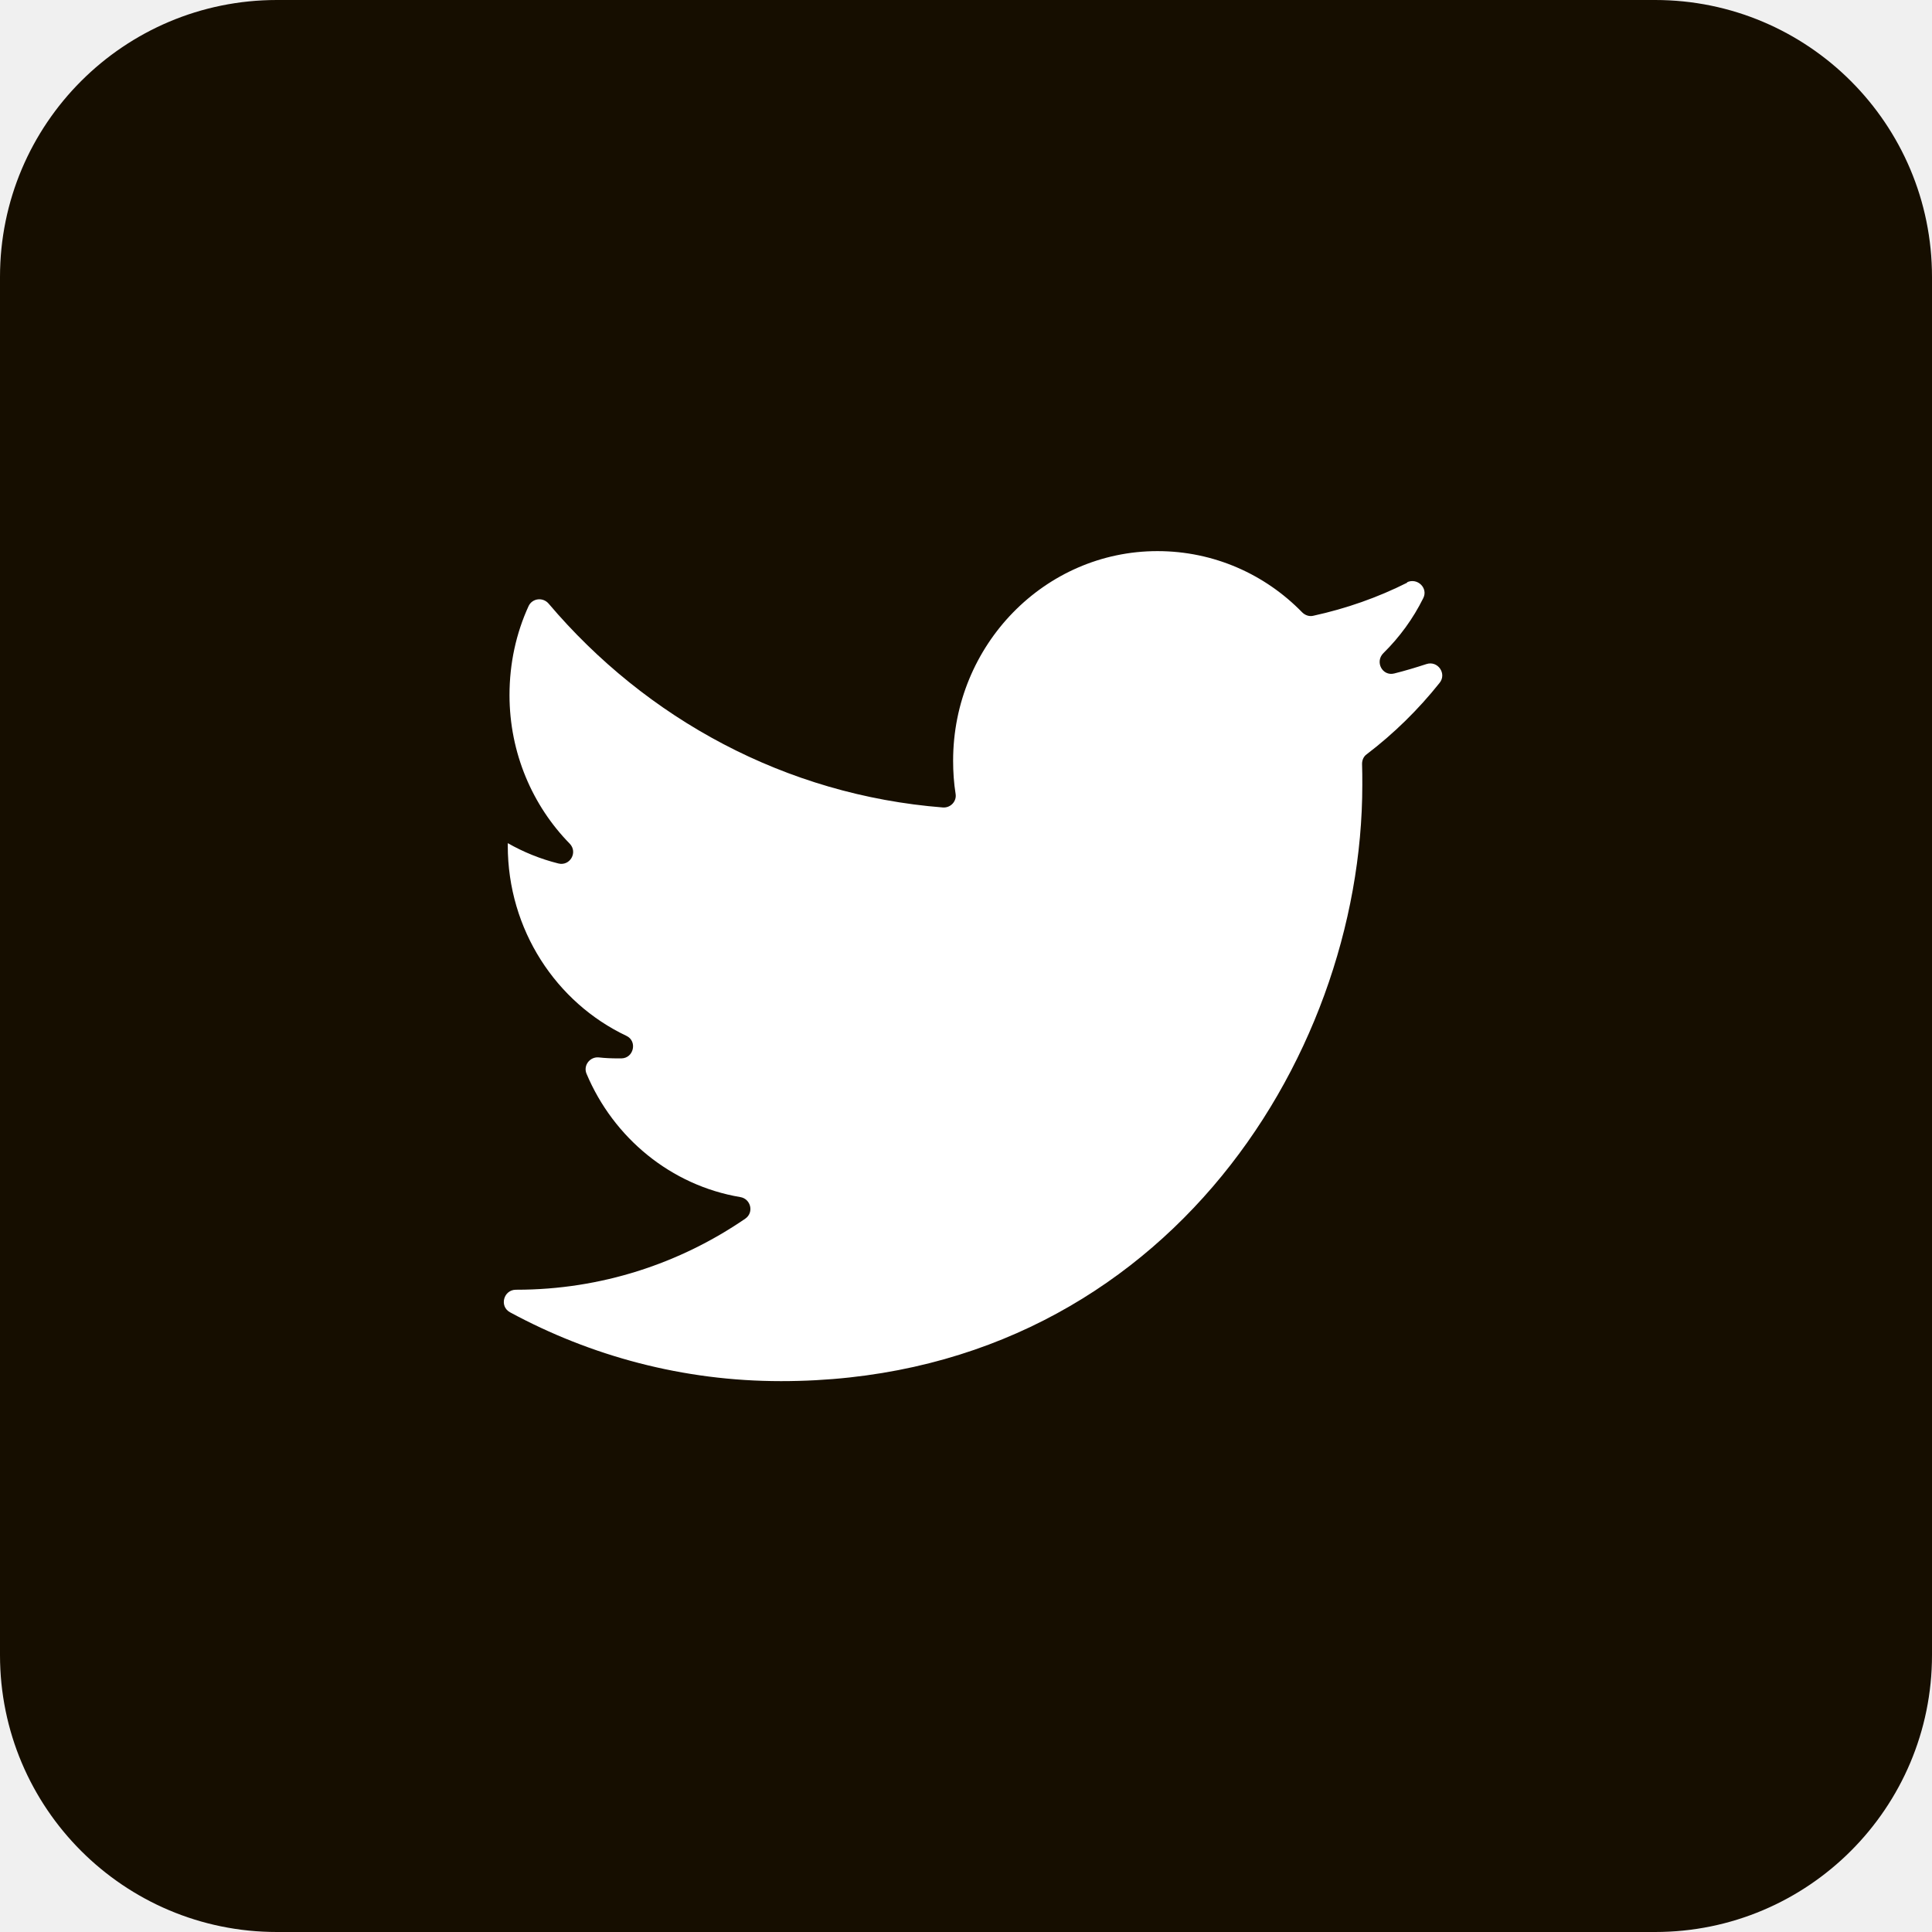
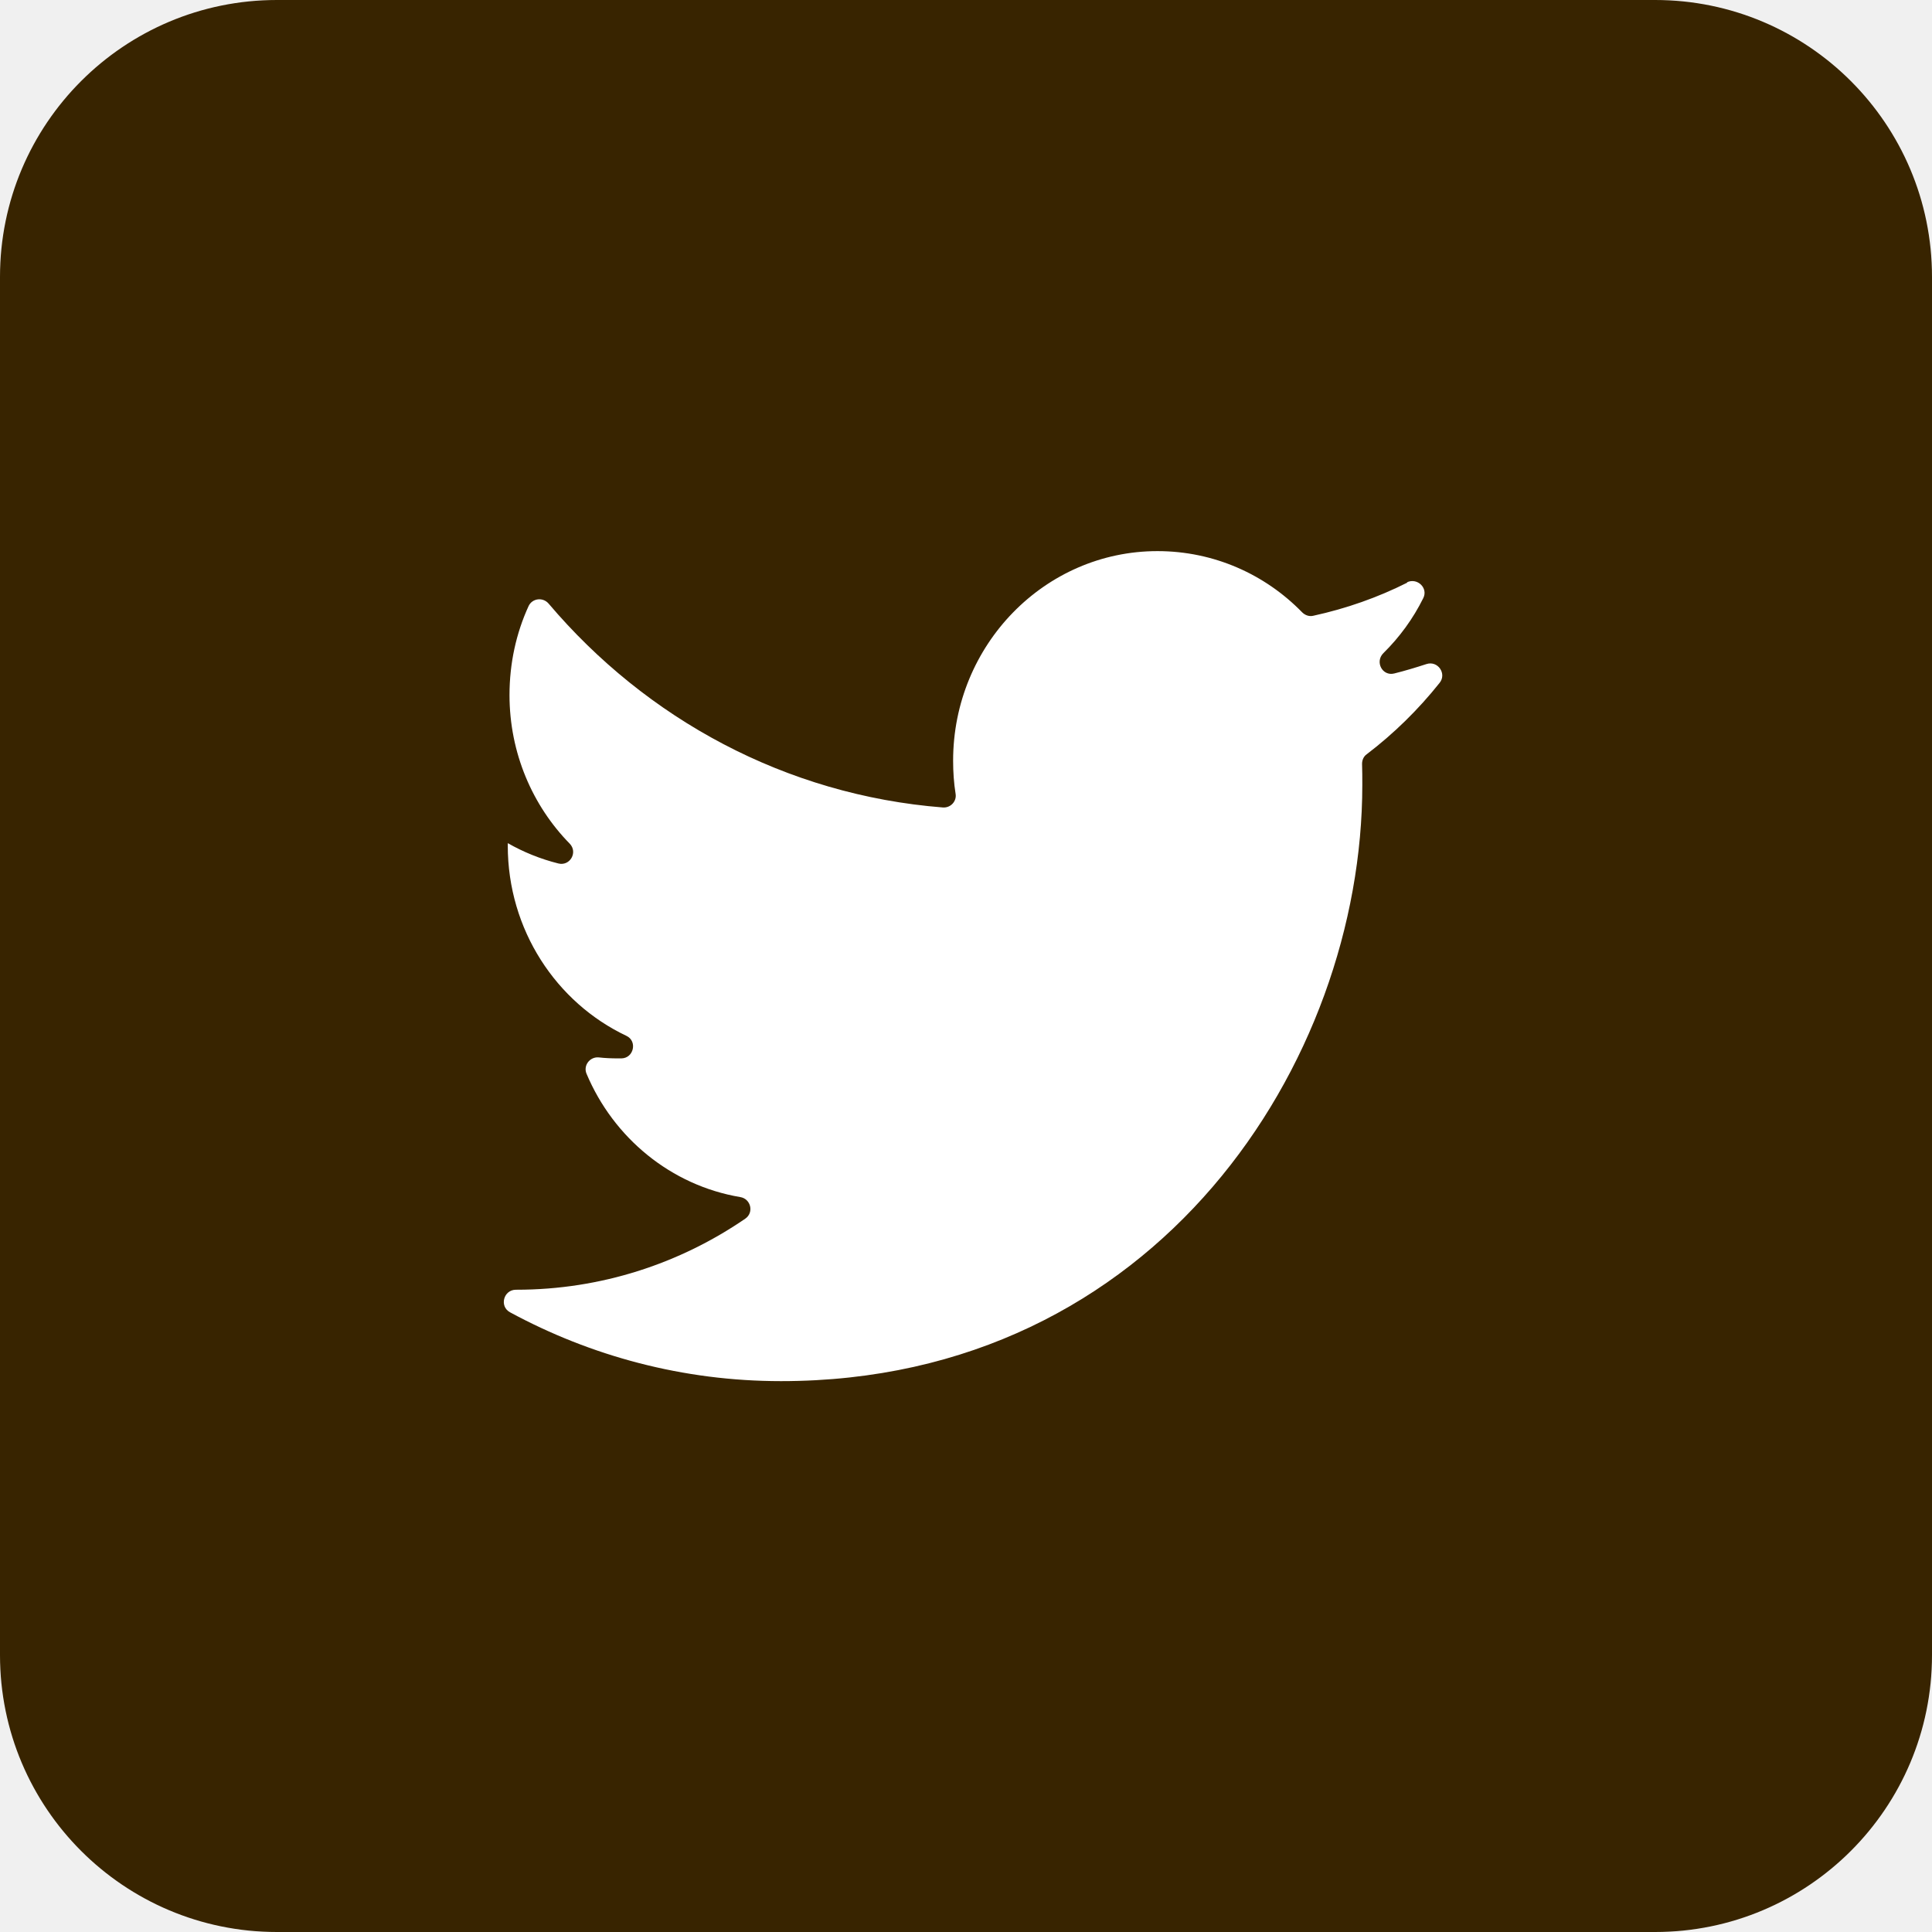
<svg xmlns="http://www.w3.org/2000/svg" viewBox="0 0 78 78">
  <defs>
-     <style>.e{fill:#fff;}.f{fill:#160e00;}</style>
+     <style>.e{fill:#fff;}.f{fill:#382400;}</style>
  </defs>
  <g id="a" />
  <g id="b">
    <g id="c">
      <g>
        <rect class="f" width="78" height="78" rx="11.18" ry="11.18" />
        <path id="d" class="e" d="M56.82,23.52c-1.19,.6-2.47,1.05-3.8,1.34-.16,.04-.33-.02-.45-.14-1.49-1.53-3.56-2.47-5.84-2.47-4.55,0-8.25,3.79-8.25,8.46,0,.46,.03,.9,.1,1.34,.05,.3-.2,.57-.51,.55-6.35-.5-11.98-3.58-15.92-8.23-.23-.27-.66-.22-.81,.1-.5,1.09-.77,2.31-.77,3.59,0,2.34,.93,4.47,2.43,6,.34,.35,.01,.92-.46,.8-.72-.18-1.41-.46-2.04-.82v.1c0,3.4,1.96,6.34,4.79,7.68,.45,.21,.3,.9-.2,.91-.05,0-.09,0-.14,0-.26,0-.52-.01-.78-.04-.36-.03-.63,.33-.49,.66,1.09,2.59,3.41,4.51,6.21,4.98,.42,.07,.56,.62,.2,.87-2.64,1.81-5.82,2.87-9.24,2.87h-.02c-.5,0-.68,.67-.24,.91,3.27,1.77,6.99,2.78,10.94,2.78,15.18,0,23.47-12.89,23.47-24.07,0-.29,0-.57-.01-.85,0-.15,.06-.3,.19-.39,1.09-.83,2.08-1.8,2.94-2.88,.3-.37-.07-.91-.53-.76-.43,.14-.86,.27-1.3,.38-.48,.12-.79-.47-.44-.82,.65-.64,1.2-1.39,1.61-2.22,.21-.41-.24-.84-.66-.64Z" />
      </g>
    </g>
  </g>
</svg>
